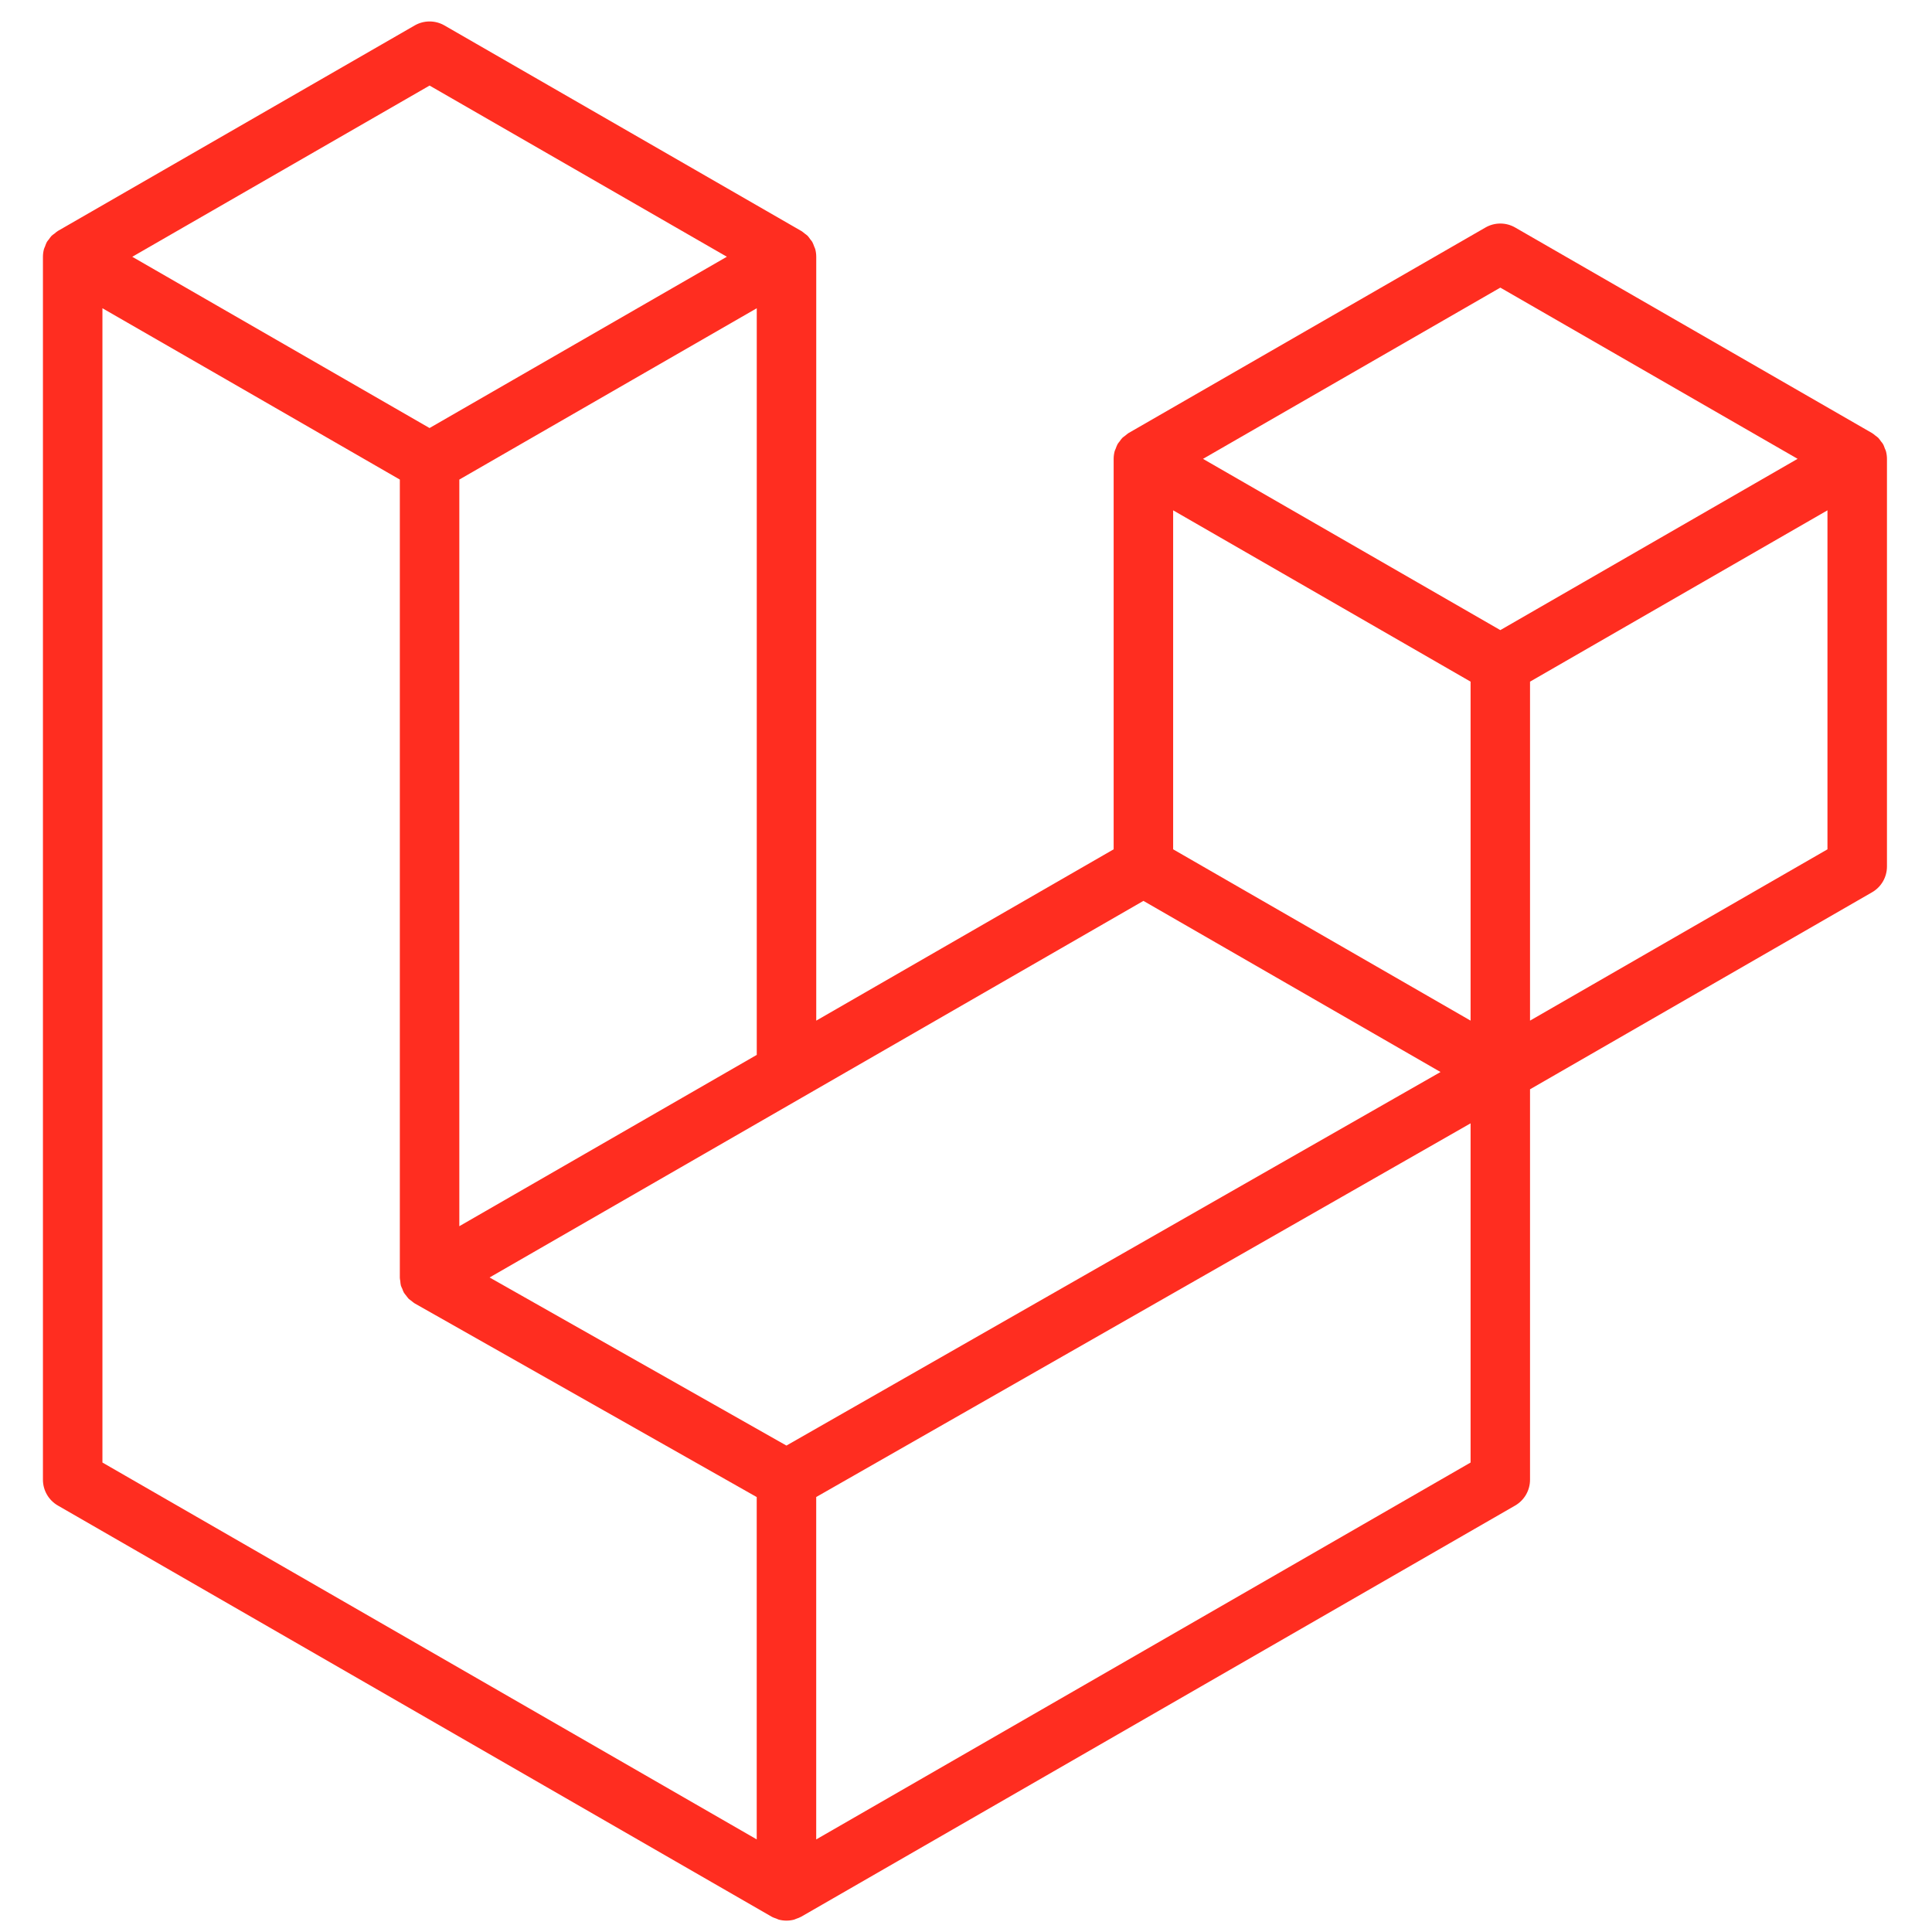
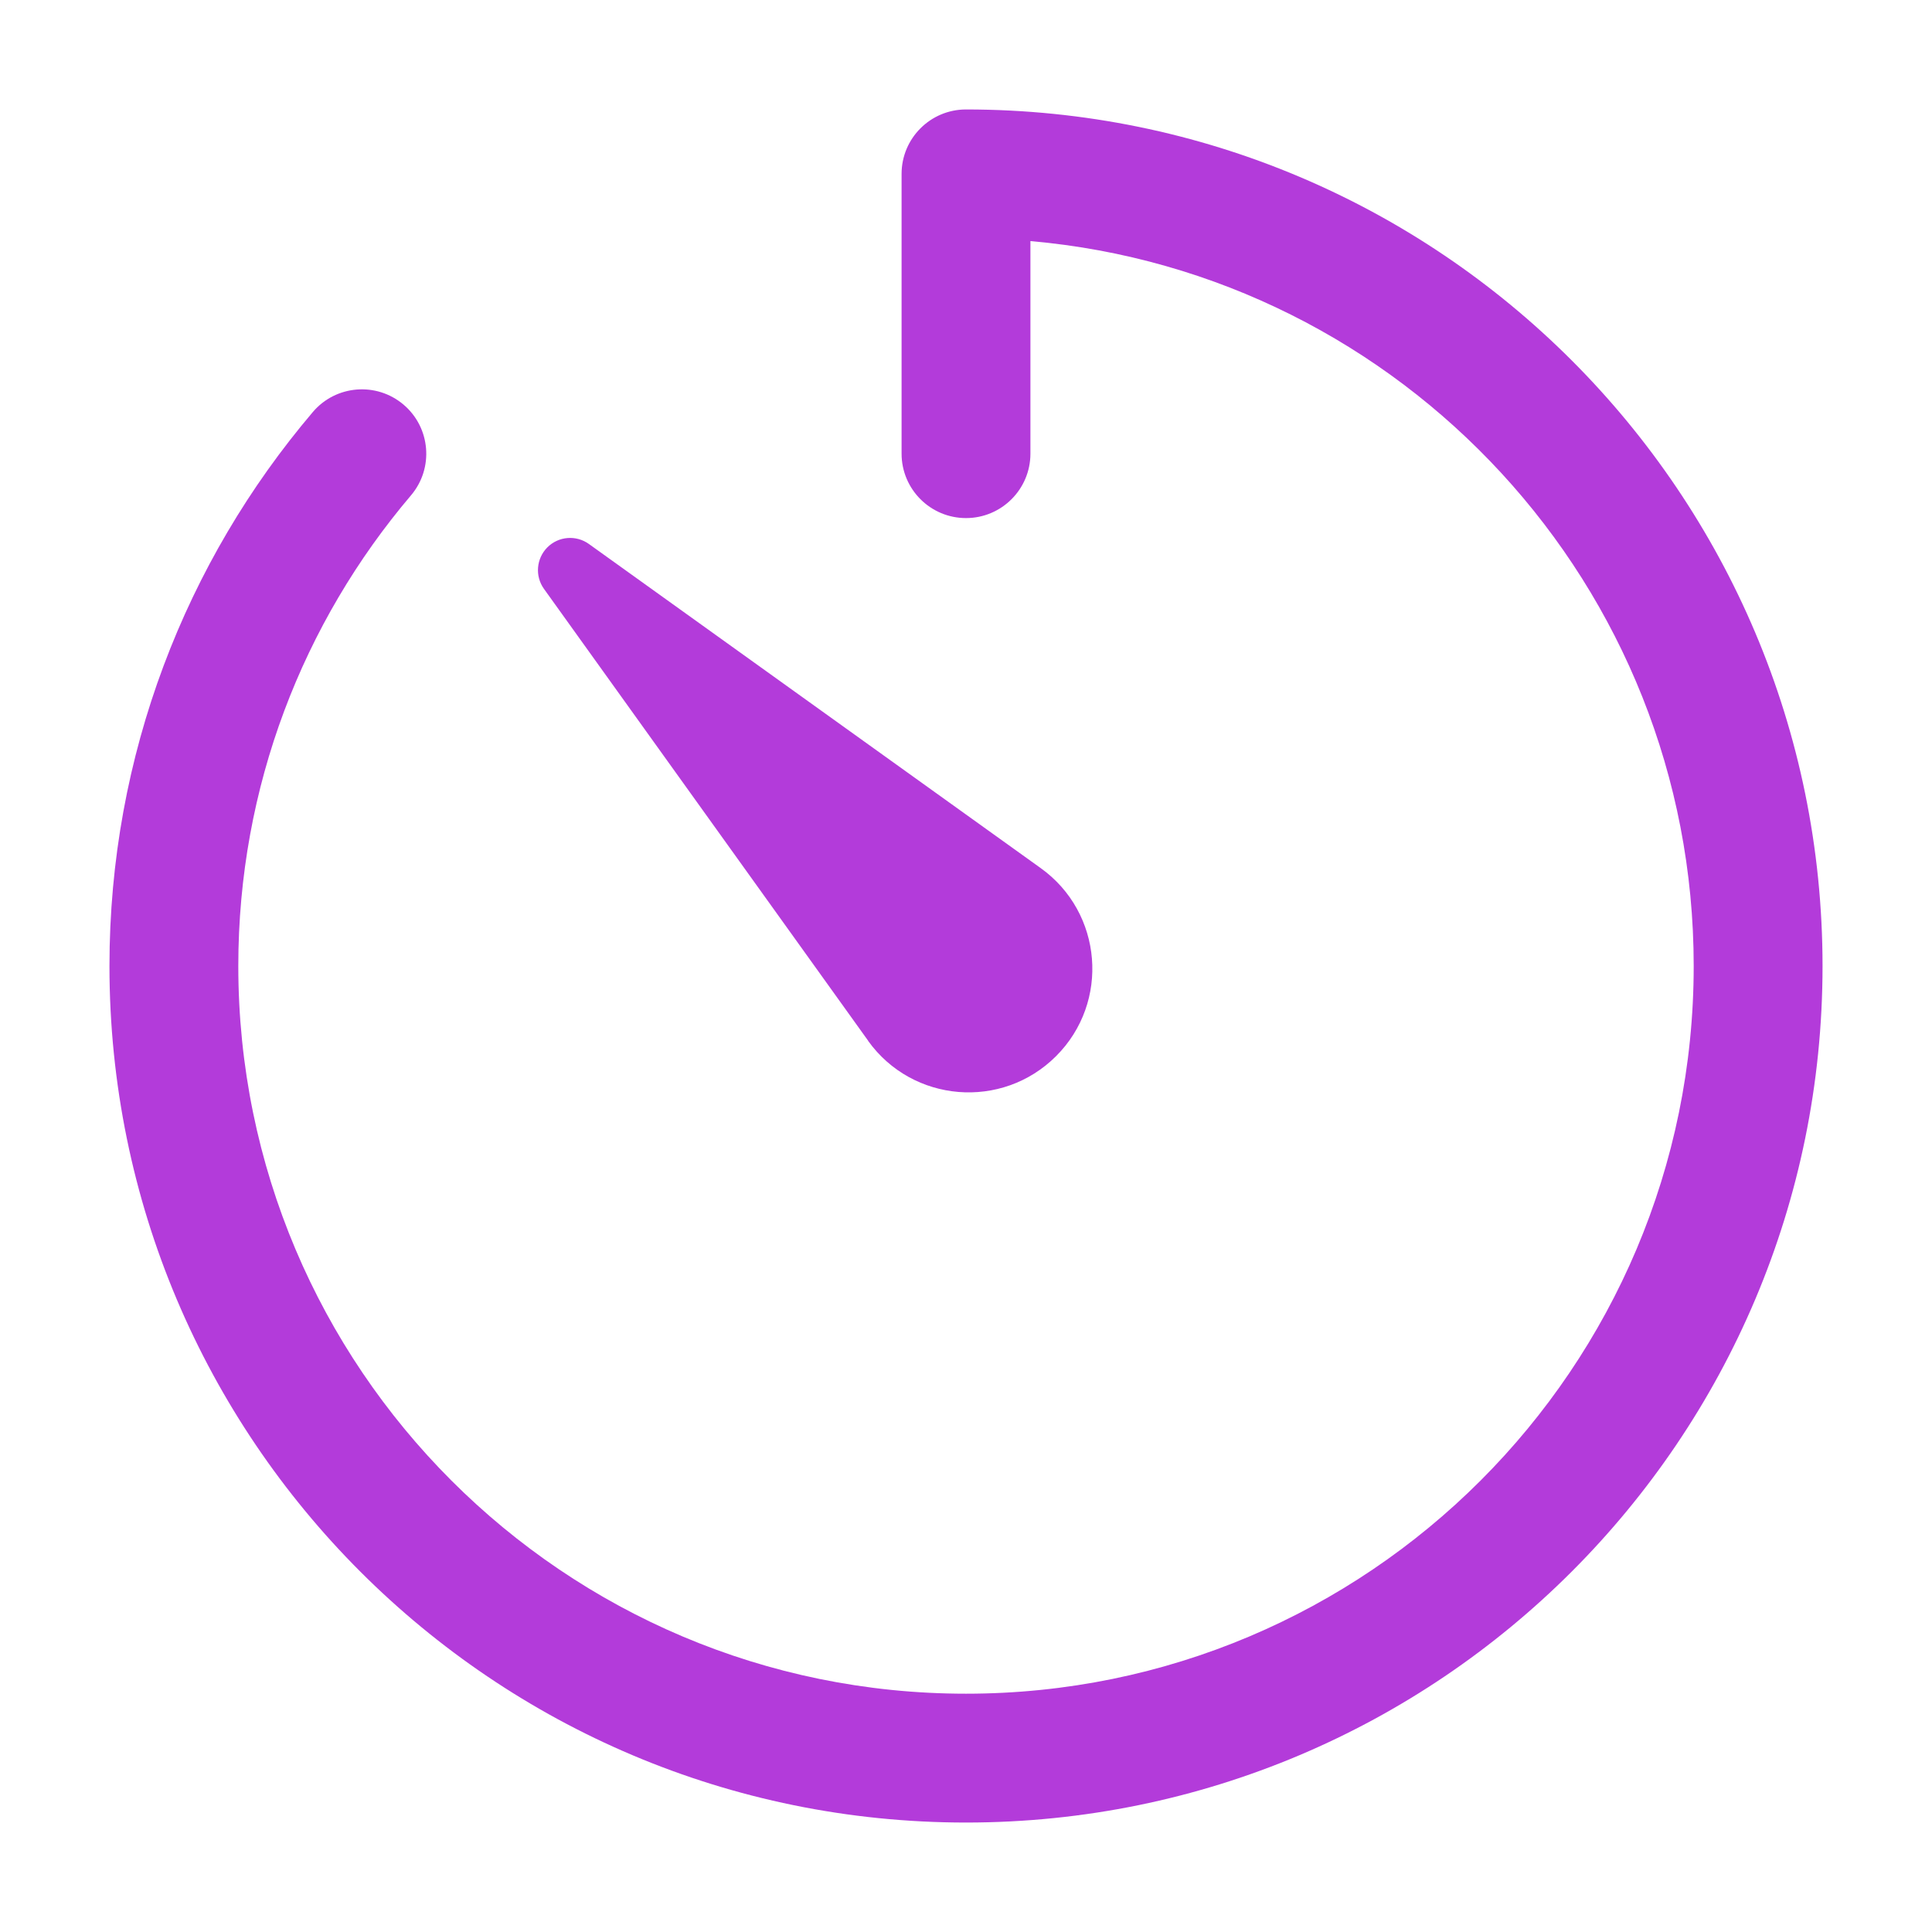
- <svg xmlns="http://www.w3.org/2000/svg" width="166" height="166" viewBox="0 0 166 166" fill="none">
-   <path fill-rule="evenodd" clip-rule="evenodd" d="M162.041 38.759C162.099 38.977 162.129 39.201 162.13 39.426V74.452C162.13 74.902 162.011 75.344 161.786 75.733C161.561 76.122 161.237 76.444 160.847 76.668L131.462 93.594V127.141C131.462 128.054 130.977 128.897 130.186 129.357L68.847 164.683C68.707 164.763 68.554 164.814 68.401 164.868C68.343 164.887 68.289 164.922 68.228 164.938C67.8 165.051 67.349 165.051 66.92 164.938C66.85 164.919 66.786 164.881 66.719 164.855C66.579 164.804 66.432 164.76 66.298 164.683L4.972 129.357C4.583 129.133 4.259 128.81 4.034 128.421C3.808 128.032 3.69 127.591 3.689 127.141L3.689 22.063C3.689 21.834 3.721 21.61 3.779 21.393C3.798 21.32 3.843 21.253 3.868 21.179C3.916 21.045 3.961 20.908 4.031 20.783C4.079 20.7 4.149 20.633 4.206 20.557C4.28 20.454 4.347 20.349 4.433 20.26C4.506 20.186 4.602 20.132 4.685 20.068C4.778 19.992 4.861 19.909 4.966 19.848L35.633 2.185C36.022 1.961 36.462 1.844 36.91 1.844C37.358 1.844 37.798 1.961 38.186 2.185L68.851 19.848H68.857C68.959 19.912 69.045 19.992 69.138 20.065C69.221 20.129 69.313 20.186 69.387 20.257C69.476 20.349 69.54 20.454 69.616 20.557C69.671 20.633 69.744 20.7 69.789 20.783C69.862 20.911 69.904 21.045 69.955 21.179C69.98 21.253 70.025 21.32 70.044 21.396C70.103 21.614 70.133 21.838 70.133 22.063V87.694L95.686 72.974V39.423C95.686 39.2 95.718 38.973 95.775 38.759C95.798 38.683 95.839 38.615 95.865 38.542C95.916 38.408 95.96 38.271 96.031 38.146C96.079 38.063 96.149 37.996 96.203 37.92C96.279 37.818 96.343 37.712 96.433 37.623C96.506 37.549 96.599 37.495 96.681 37.431C96.777 37.355 96.86 37.272 96.962 37.211L127.633 19.548C128.021 19.324 128.461 19.206 128.91 19.206C129.358 19.206 129.798 19.324 130.186 19.548L160.85 37.211C160.959 37.275 161.042 37.355 161.137 37.428C161.217 37.492 161.31 37.549 161.383 37.62C161.473 37.712 161.536 37.818 161.613 37.92C161.67 37.996 161.741 38.063 161.785 38.146C161.859 38.271 161.9 38.408 161.951 38.542C161.98 38.615 162.021 38.683 162.041 38.759ZM157.018 72.974V43.848L146.287 50.028L131.462 58.568V87.694L157.021 72.974H157.018ZM126.354 125.663V96.518L111.771 104.85L70.13 128.626V158.046L126.354 125.663ZM8.801 26.485V125.663L65.018 158.043V128.629L35.649 112L35.64 111.994L35.627 111.988C35.528 111.93 35.445 111.847 35.353 111.777C35.273 111.713 35.18 111.662 35.11 111.592L35.104 111.582C35.021 111.502 34.963 111.403 34.893 111.314C34.829 111.228 34.753 111.154 34.702 111.065L34.699 111.055C34.641 110.96 34.606 110.845 34.565 110.736C34.523 110.64 34.469 110.551 34.443 110.449C34.411 110.328 34.405 110.197 34.392 110.072C34.379 109.976 34.354 109.881 34.354 109.785V109.778V41.205L19.532 32.662L8.801 26.485ZM36.913 7.35L11.364 22.063L36.907 36.777L62.453 22.06L36.907 7.35H36.913ZM50.2 99.174L65.022 90.637V26.485L54.291 32.665L39.466 41.205V105.357L50.2 99.174ZM128.91 24.713L103.363 39.426L128.91 54.14L154.453 39.423L128.91 24.713ZM126.354 58.568L111.529 50.028L100.798 43.848V72.974L115.619 81.511L126.354 87.694V58.568ZM67.571 124.205L105.042 102.803L123.772 92.109L98.245 77.405L68.854 94.334L42.066 109.762L67.571 124.205Z" fill="#FF2D20" />
+ <svg xmlns="http://www.w3.org/2000/svg" viewBox="0 0 32 32" fill="none" id="Timer--Streamline-Radix" height="32" width="32">
+   <path fill-rule="evenodd" clip-rule="evenodd" d="M16 1.813c-0.589 0 -1.067 0.478 -1.067 1.067v4.634c0 0.589 0.478 1.067 1.067 1.067 0.589 0 1.067 -0.478 1.067 -1.067V3.993C23.224 4.533 28.053 9.703 28.053 16c0 6.657 -5.396 12.053 -12.053 12.053 -6.657 0 -12.053 -5.396 -12.053 -12.053 0 -2.974 1.075 -5.693 2.86 -7.795 0.381 -0.449 0.326 -1.122 -0.123 -1.503 -0.449 -0.381 -1.122 -0.326 -1.503 0.123C3.081 9.297 1.813 12.502 1.813 16c0 7.835 6.352 14.187 14.187 14.187 7.835 0 14.187 -6.352 14.187 -14.187 0 -7.835 -6.352 -14.187 -14.187 -14.187ZM14.38 17.239 9.01 9.754c-0.152 -0.212 -0.128 -0.503 0.056 -0.688 0.185 -0.185 0.476 -0.208 0.688 -0.056l7.484 5.369c1.027 0.737 1.149 2.22 0.254 3.114 -0.894 0.894 -2.377 0.773 -3.114 -0.254Z" fill="#b33bda" stroke-width="2.133" />
</svg>
